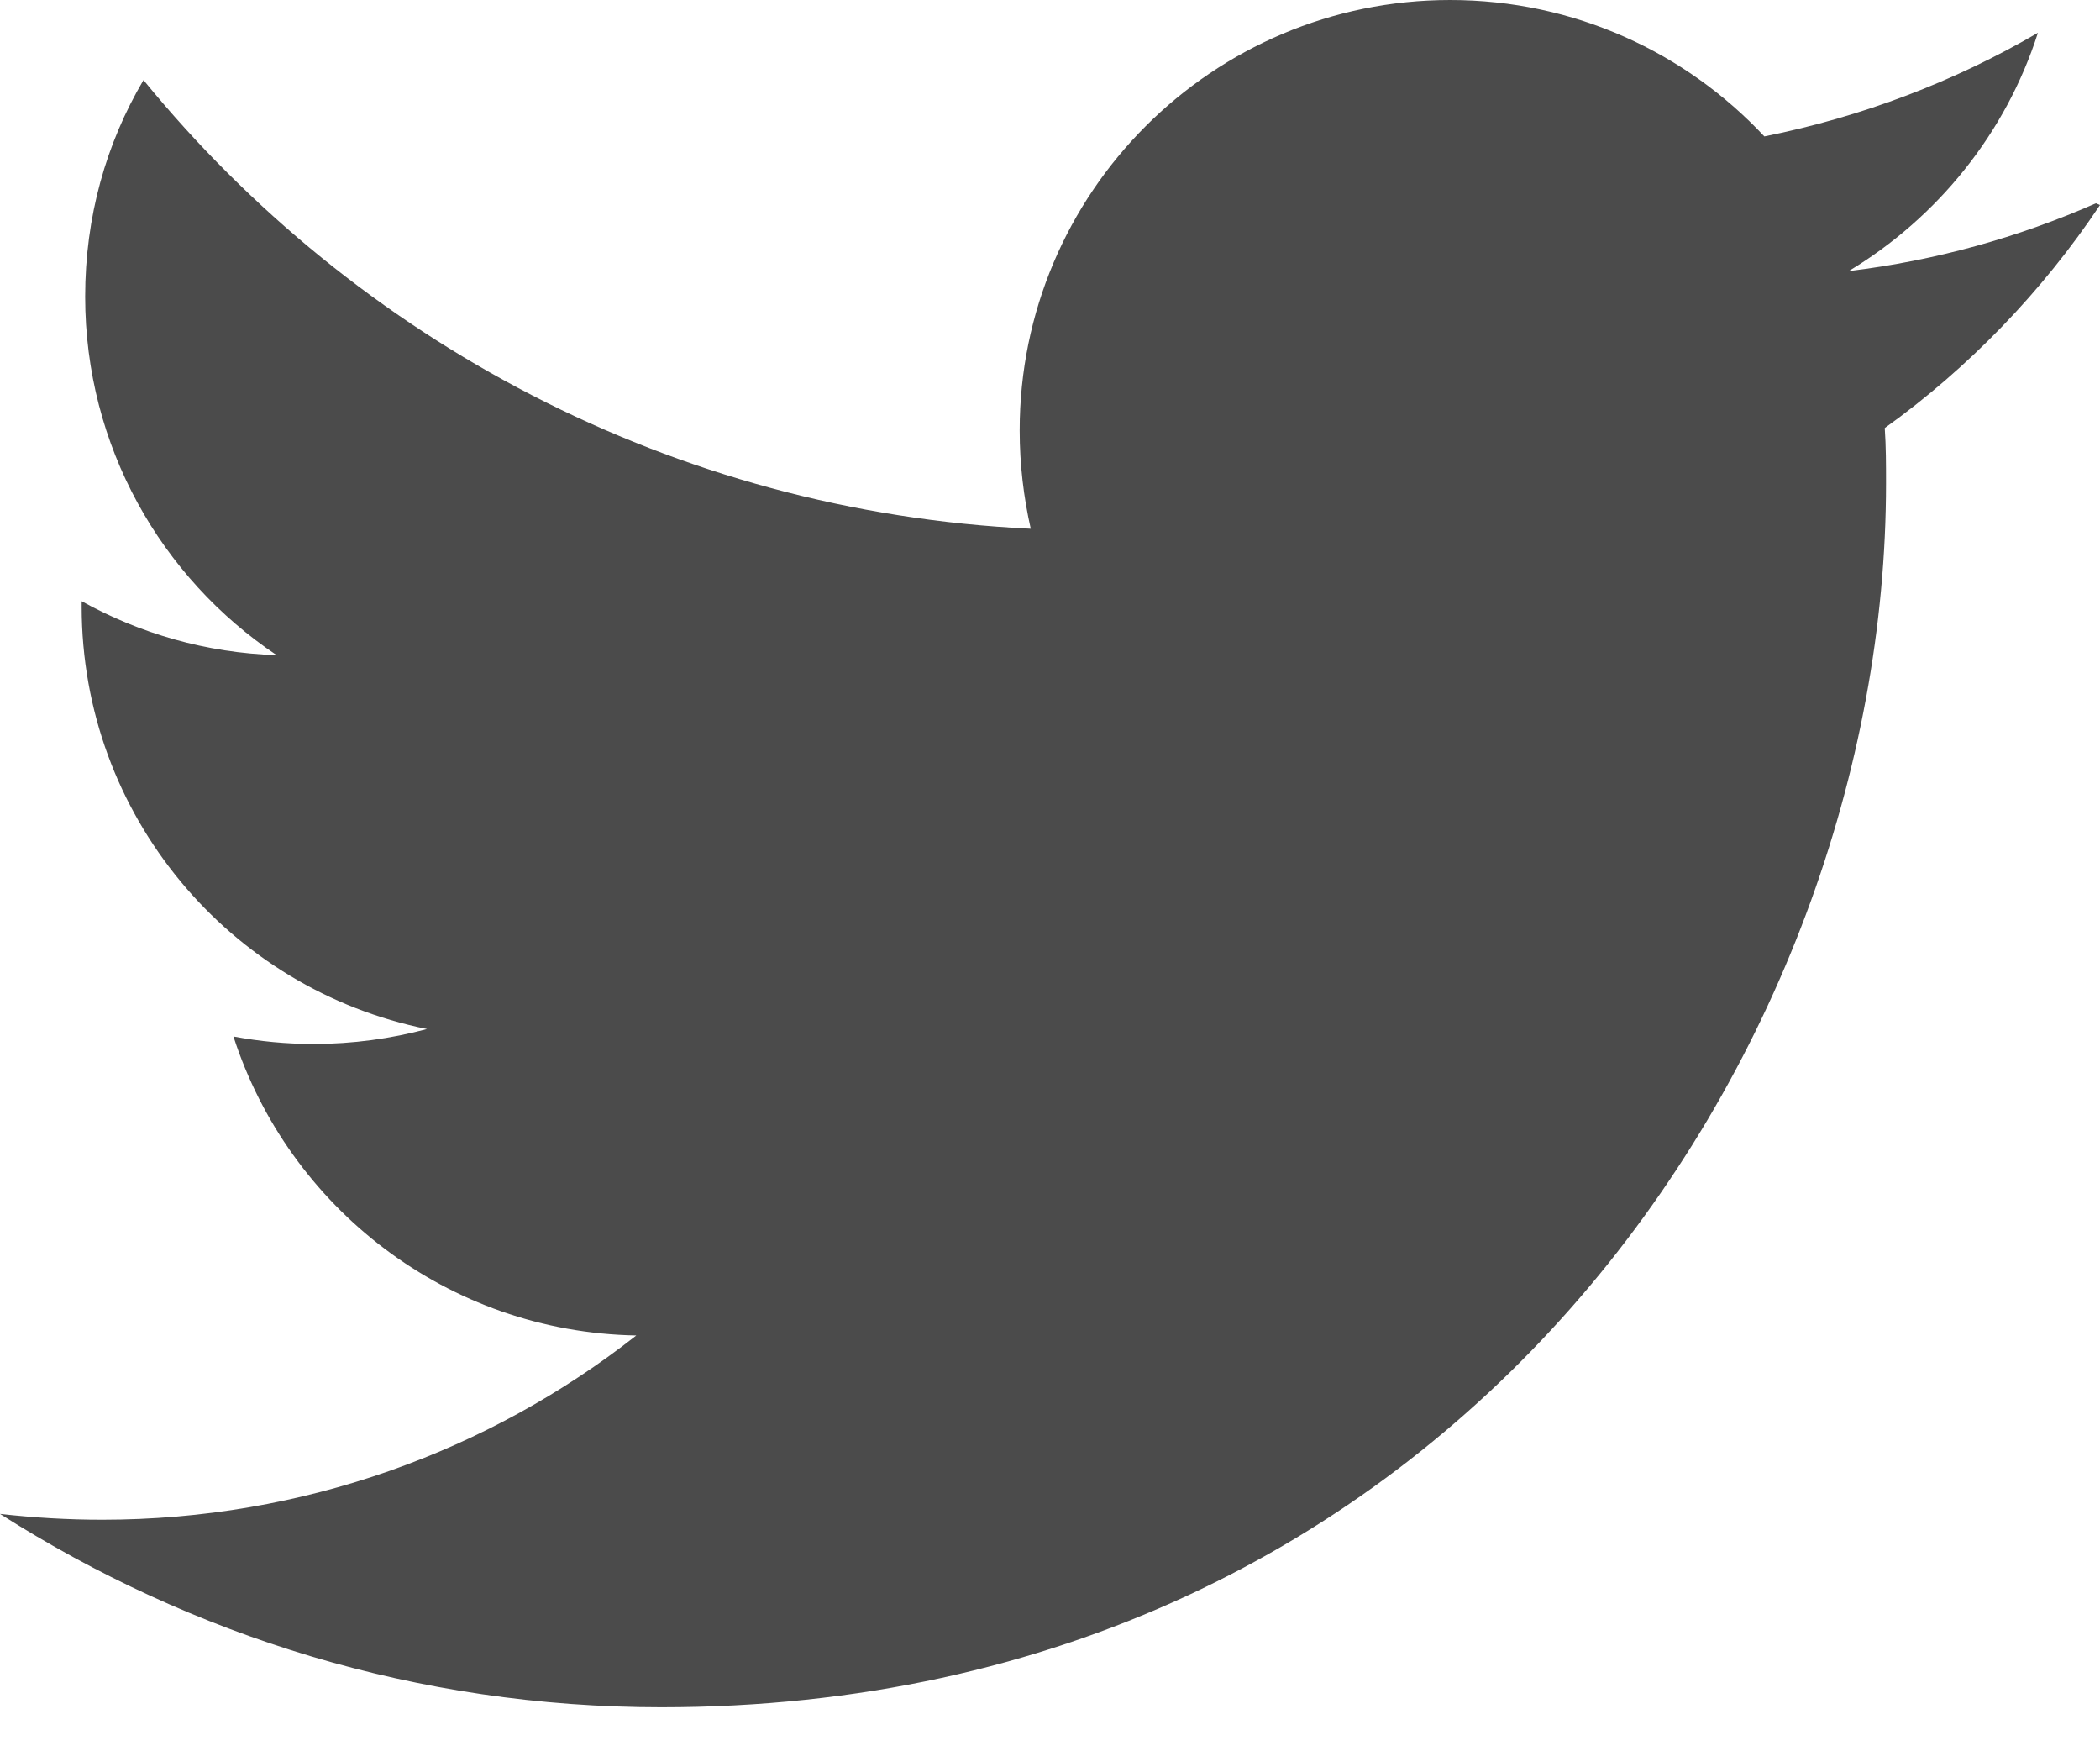
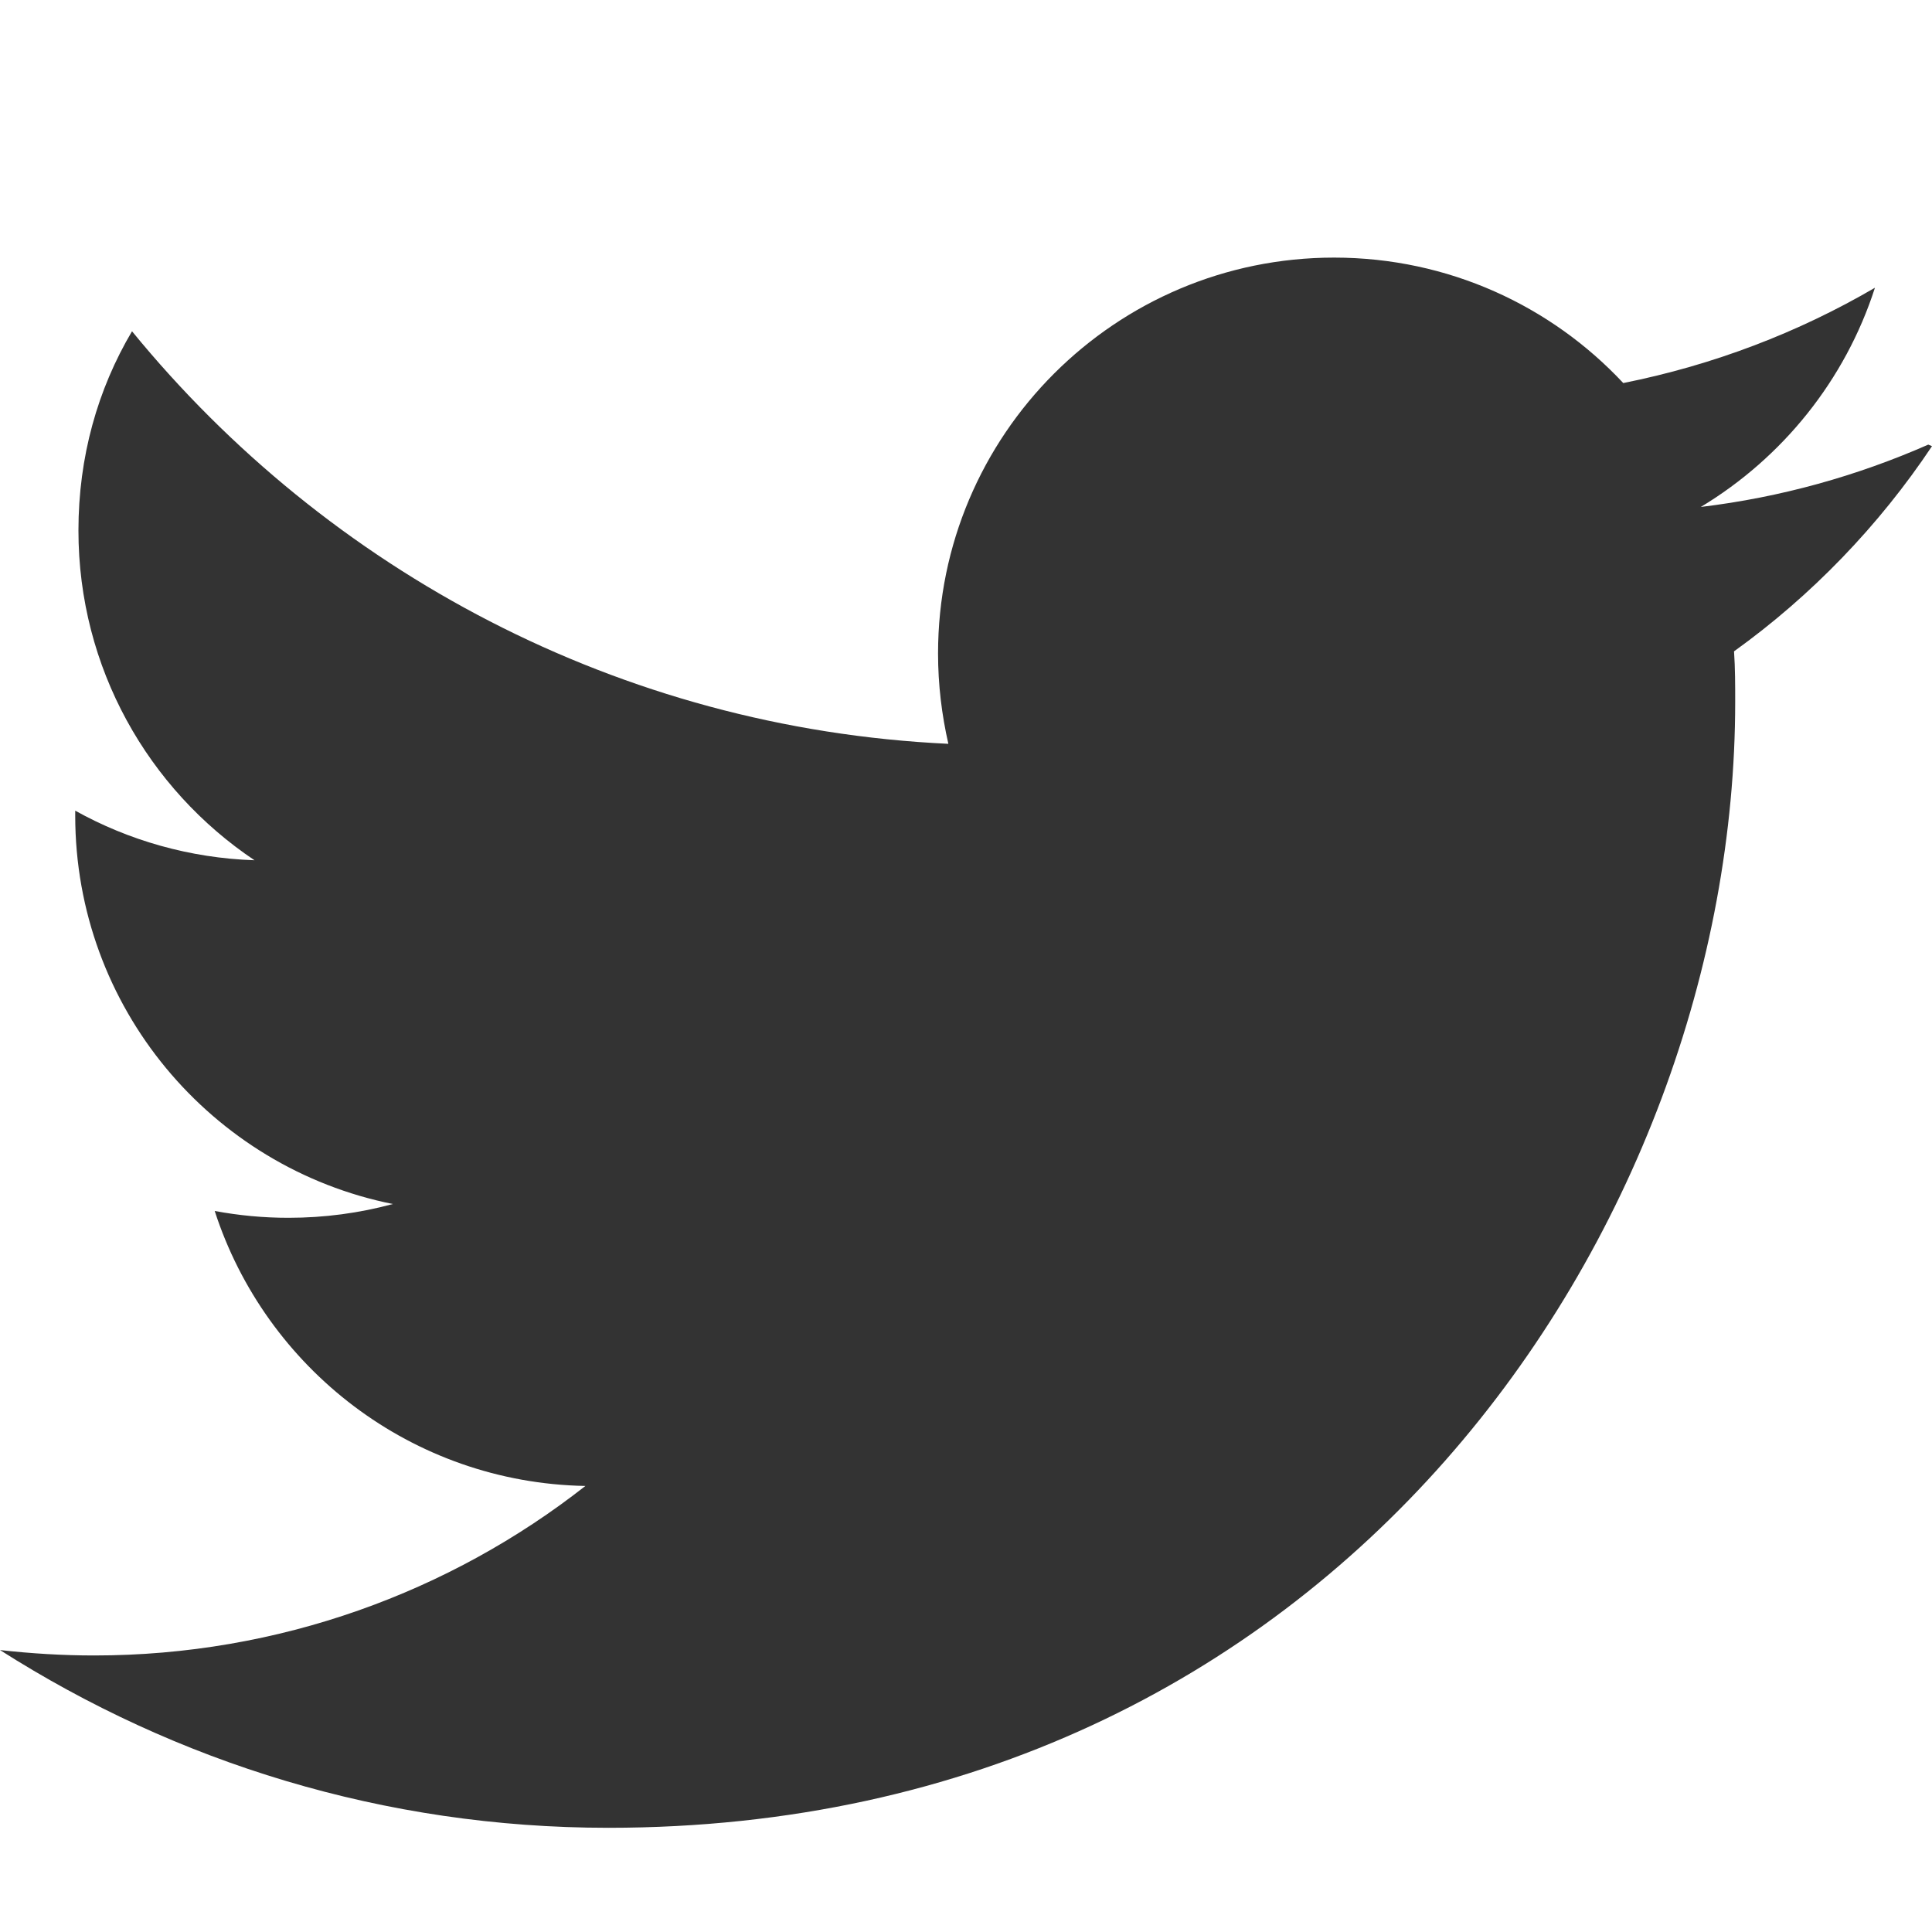
- <svg xmlns="http://www.w3.org/2000/svg" width="18" height="15" viewBox="0 0 18 15" fill="none">
-   <path d="M17.965 1.742C17.301 2.034 16.592 2.233 15.846 2.323C16.607 1.865 17.192 1.143 17.468 0.281C16.755 0.697 15.965 1 15.123 1.169C14.451 0.45 13.493 0 12.43 0C10.392 0 8.74 1.652 8.74 3.688C8.74 3.98 8.774 4.261 8.835 4.531C5.768 4.386 3.049 2.913 1.23 0.686C0.91 1.228 0.73 1.857 0.73 2.542C0.73 3.825 1.383 4.952 2.371 5.614C1.766 5.595 1.197 5.428 0.7 5.152V5.198C0.7 6.987 1.97 8.478 3.66 8.818C3.35 8.901 3.023 8.946 2.688 8.946C2.452 8.946 2.227 8.924 2.001 8.882C2.474 10.347 3.835 11.415 5.454 11.444C4.194 12.434 2.597 13.023 0.877 13.023C0.585 13.023 0.293 13.006 0 12.973C1.642 14.018 3.576 14.63 5.668 14.63C12.458 14.63 16.166 9.008 16.166 4.141C16.166 3.984 16.166 3.826 16.155 3.668C16.876 3.151 17.505 2.498 18 1.757L17.965 1.742Z" fill="#1F1F1F" fill-opacity="0.8" />
+ <svg xmlns="http://www.w3.org/2000/svg" width="15" height="15" viewBox="0 0 15 15" fill="none">
+   <path d="M14.971 3.452C14.418 3.695 13.827 3.861 13.205 3.936C13.839 3.554 14.326 2.952 14.557 2.234C13.963 2.581 13.304 2.834 12.603 2.974C12.043 2.375 11.245 2 10.358 2C8.66 2 7.283 3.377 7.283 5.073C7.283 5.317 7.312 5.551 7.363 5.775C4.807 5.655 2.541 4.427 1.025 2.572C0.758 3.023 0.609 3.547 0.609 4.119C0.609 5.187 1.152 6.127 1.976 6.679C1.472 6.662 0.997 6.524 0.584 6.294V6.332C0.584 7.822 1.642 9.065 3.05 9.348C2.792 9.418 2.519 9.455 2.24 9.455C2.044 9.455 1.856 9.437 1.667 9.402C2.062 10.622 3.195 11.512 4.545 11.537C3.495 12.361 2.164 12.853 0.731 12.853C0.487 12.853 0.244 12.838 0 12.811C1.368 13.682 2.98 14.191 4.723 14.191C10.381 14.191 13.472 9.507 13.472 5.45C13.472 5.32 13.472 5.188 13.463 5.057C14.063 4.626 14.588 4.082 15 3.464L14.971 3.452Z" fill="black" fill-opacity="0.8" />
</svg>
